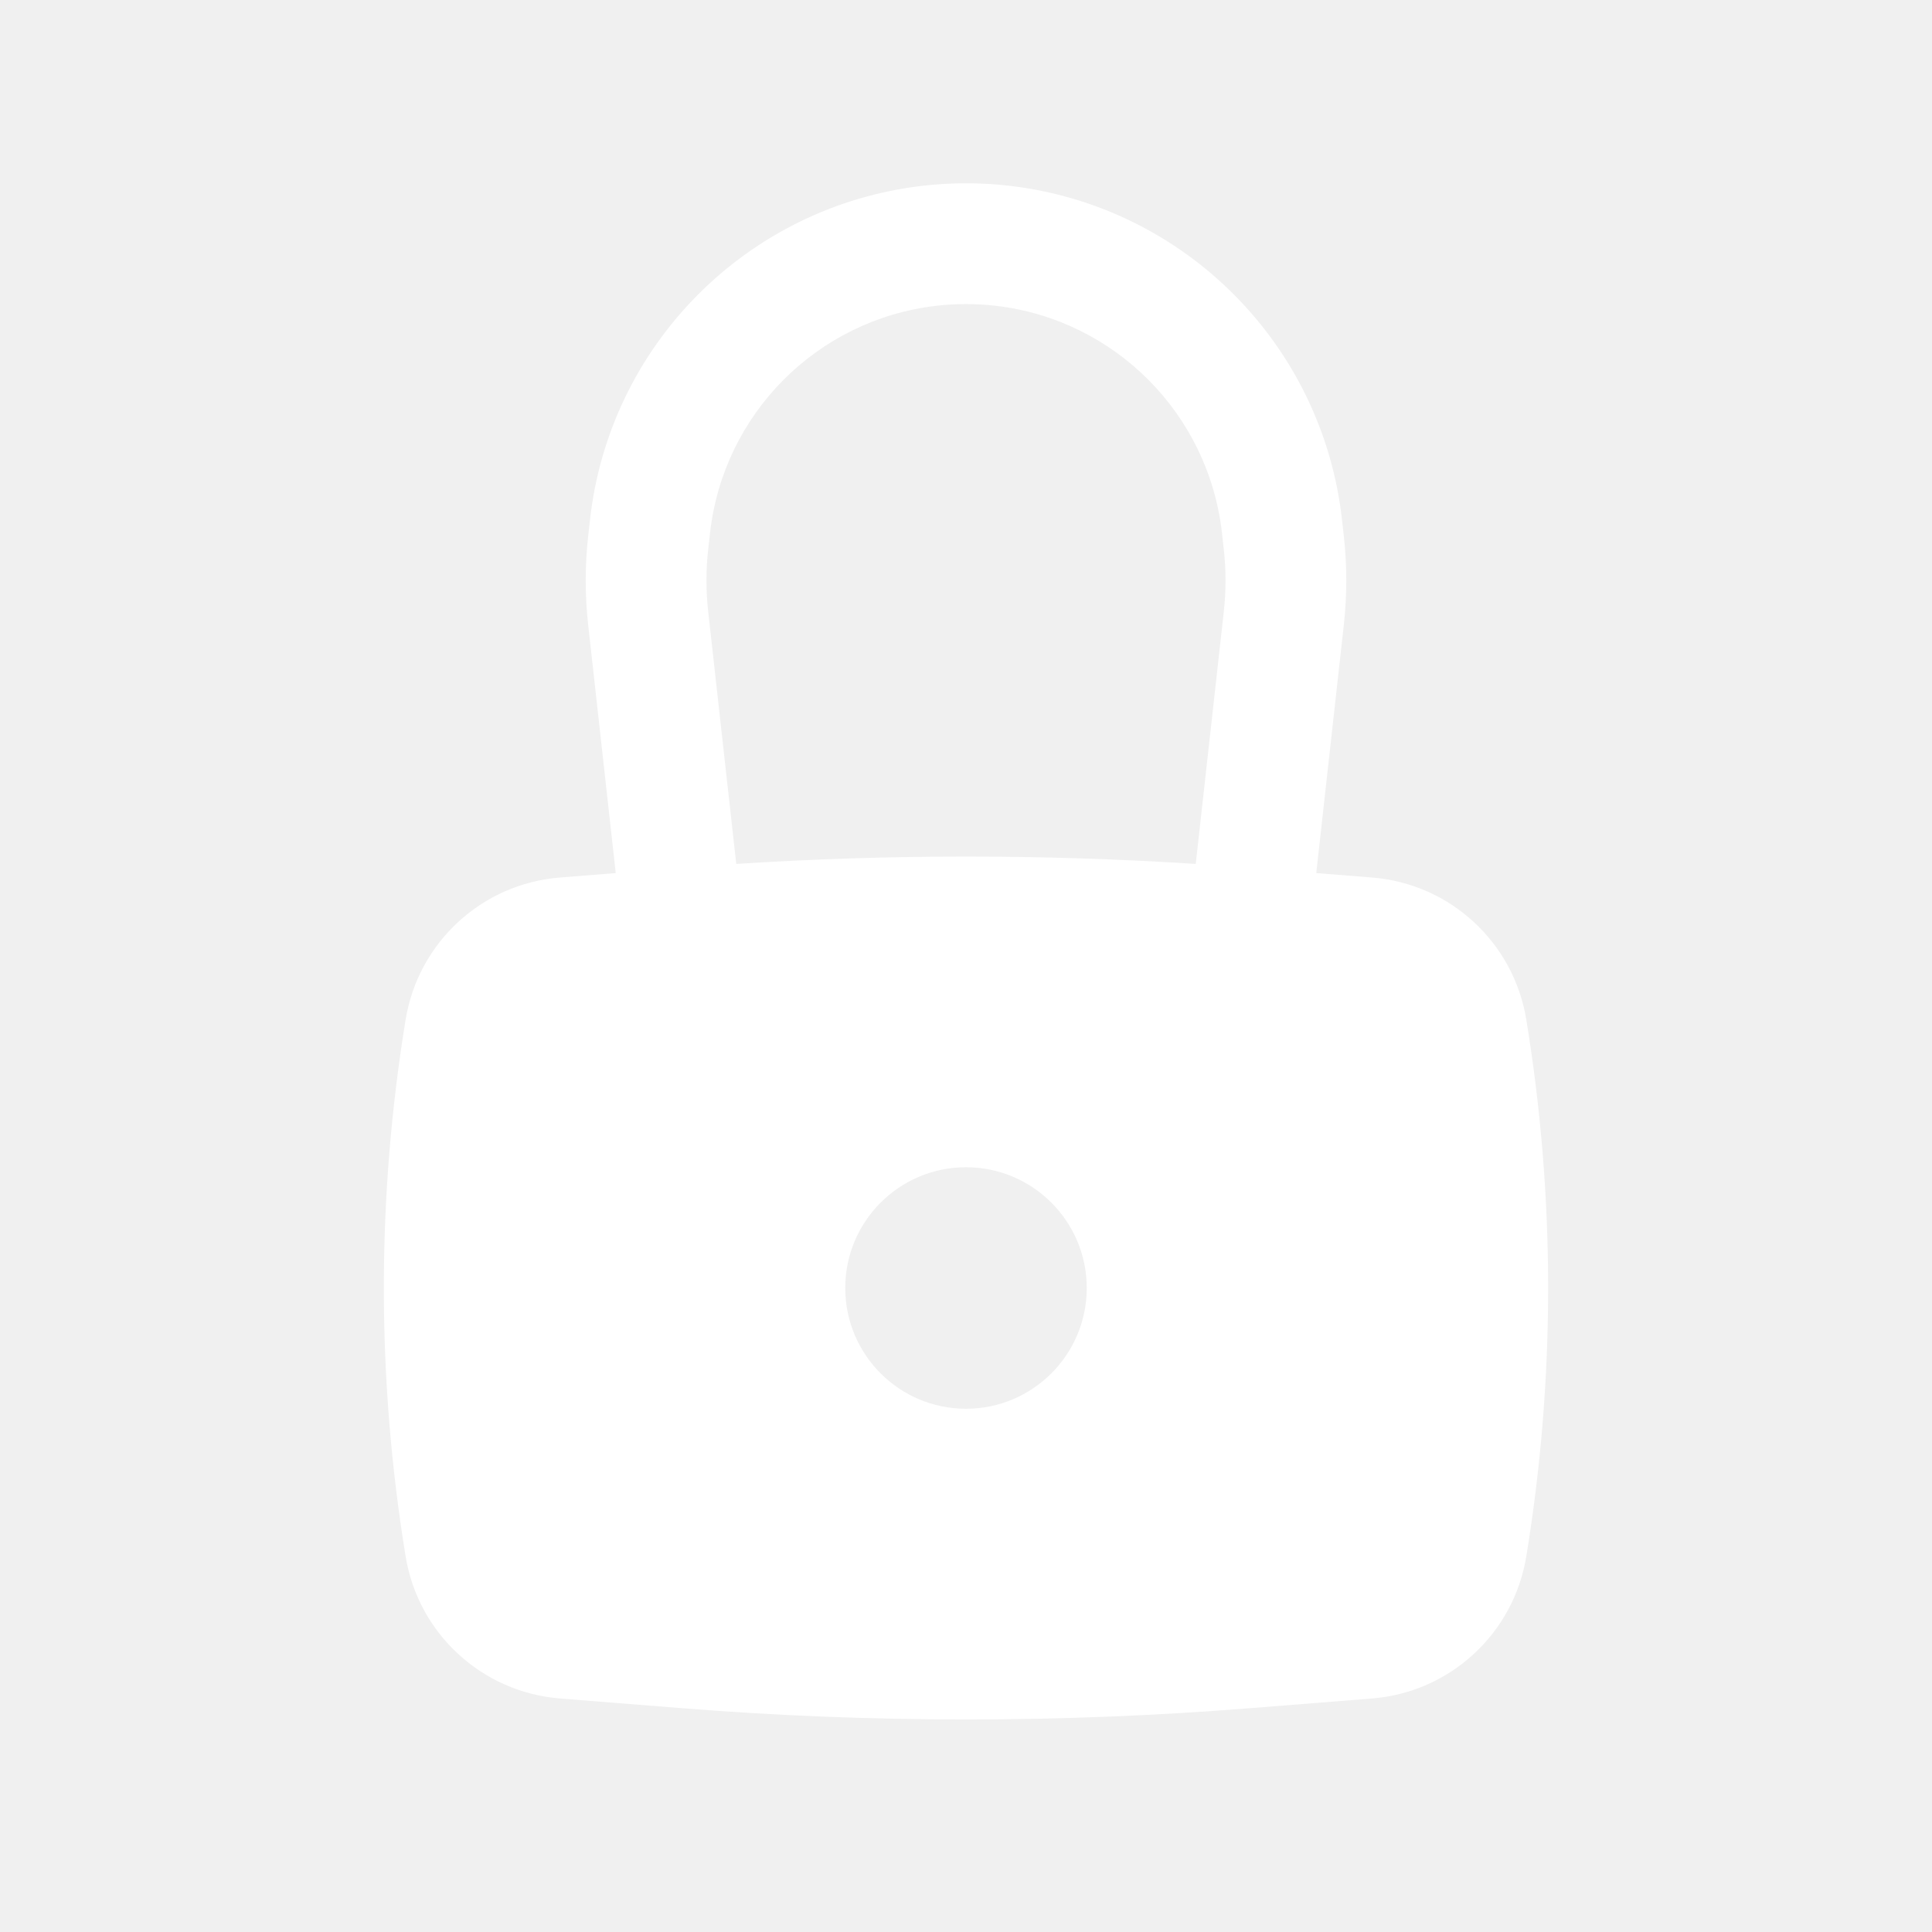
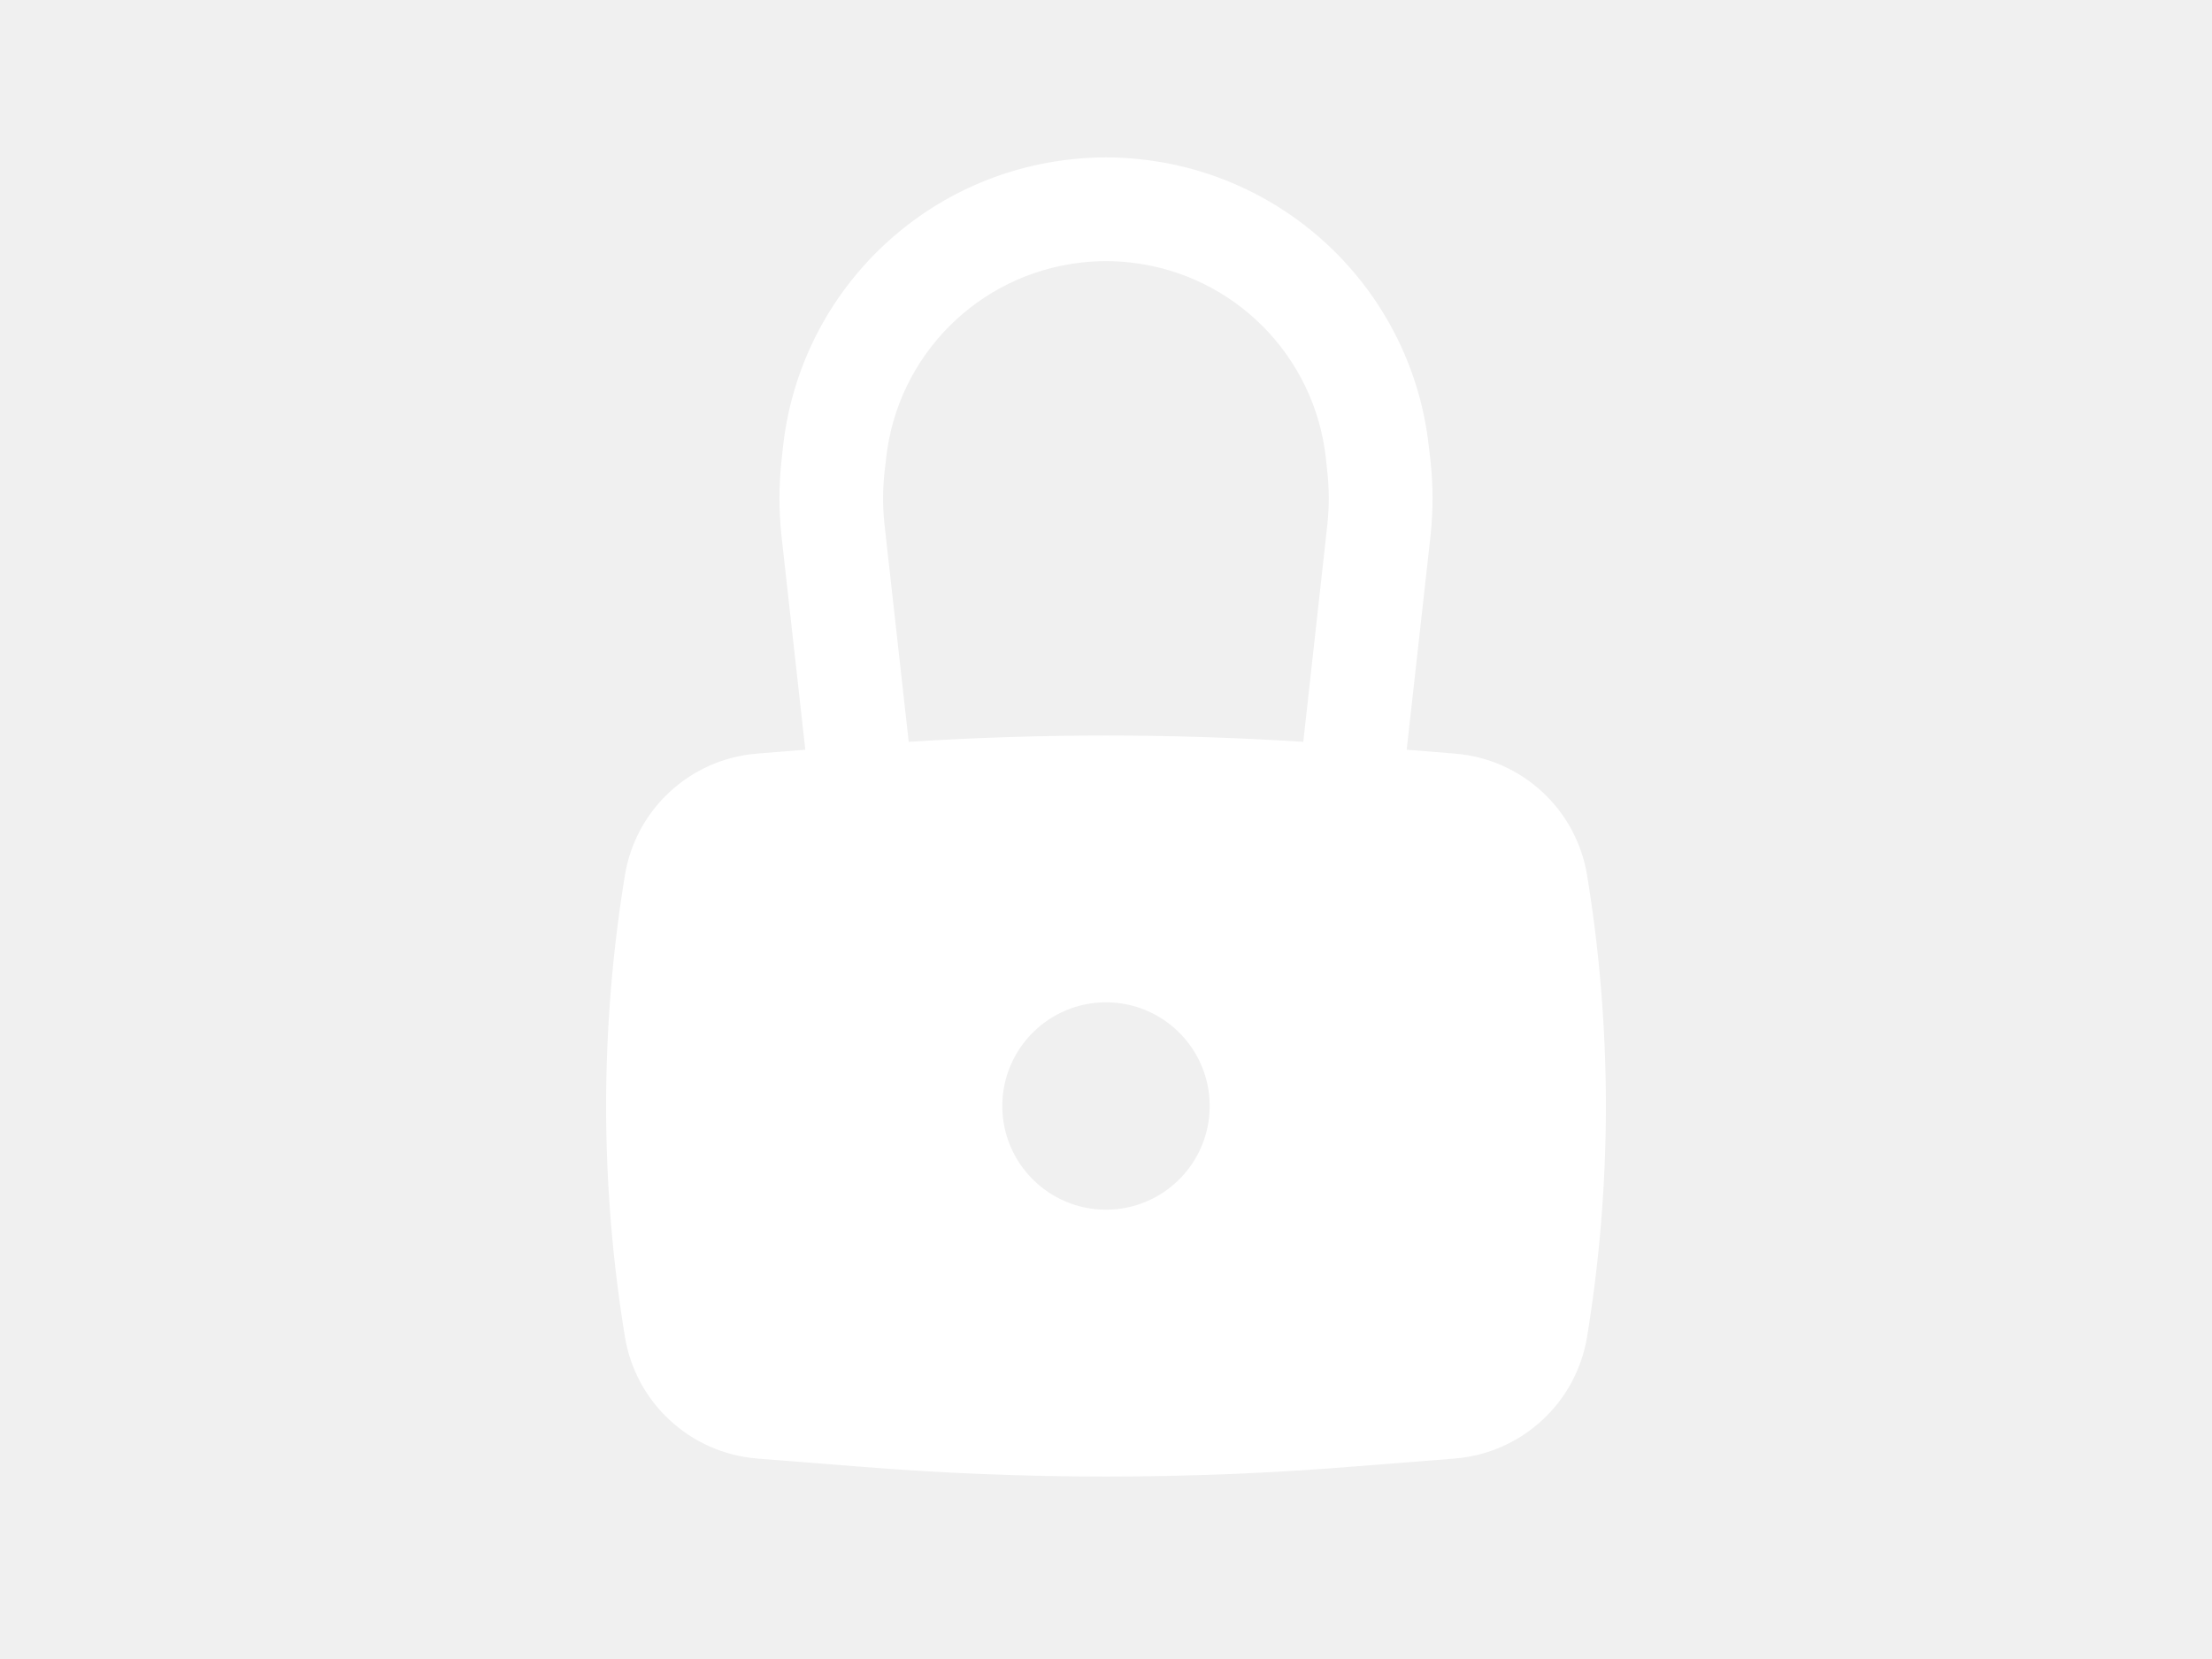
- <svg xmlns="http://www.w3.org/2000/svg" width="24" height="24" viewBox="0 0 24 24" fill="none">
-   <path fill-rule="evenodd" clip-rule="evenodd" d="M7.306 7.758L7.649 10.846L6.955 10.901C5.987 10.978 5.196 11.706 5.039 12.665C4.678 14.873 4.678 17.127 5.039 19.335C5.196 20.294 5.987 21.021 6.955 21.099L8.451 21.218C10.813 21.407 13.187 21.407 15.549 21.218L17.045 21.099C18.013 21.021 18.803 20.294 18.96 19.335C19.322 17.127 19.322 14.873 18.96 12.665C18.803 11.706 18.013 10.978 17.045 10.901L16.351 10.846L16.694 7.758C16.734 7.394 16.734 7.027 16.694 6.663L16.671 6.458C16.429 4.285 14.721 2.565 12.549 2.309C12.184 2.266 11.816 2.266 11.451 2.309C9.279 2.565 7.57 4.285 7.329 6.458L7.306 6.663C7.266 7.027 7.266 7.394 7.306 7.758ZM12.374 3.799C12.125 3.77 11.874 3.77 11.626 3.799C10.147 3.973 8.984 5.144 8.82 6.624L8.797 6.829C8.769 7.082 8.769 7.339 8.797 7.593L9.146 10.732C11.046 10.61 12.953 10.61 14.854 10.732L15.203 7.593C15.231 7.339 15.231 7.082 15.203 6.829L15.18 6.624C15.015 5.144 13.852 3.973 12.374 3.799ZM12 14.5C11.171 14.5 10.5 15.172 10.5 16C10.5 16.828 11.171 17.5 12 17.5C12.828 17.5 13.5 16.828 13.5 16C13.5 15.172 12.828 14.5 12 14.5Z" fill="white" />
+ <svg xmlns="http://www.w3.org/2000/svg" width="16" height="12" viewBox="0 0 16 12" fill="none">
+   <path fill-rule="evenodd" clip-rule="evenodd" d="M5.653 3.879L5.825 5.423L5.477 5.451C4.993 5.489 4.598 5.853 4.52 6.332C4.339 7.437 4.339 8.563 4.52 9.668C4.598 10.147 4.993 10.511 5.477 10.55L6.226 10.609C7.407 10.704 8.593 10.704 9.774 10.609L10.522 10.55C11.007 10.511 11.402 10.147 11.48 9.668C11.661 8.563 11.661 7.437 11.48 6.332C11.402 5.853 11.007 5.489 10.522 5.451L10.175 5.423L10.347 3.879C10.367 3.697 10.367 3.513 10.347 3.331L10.335 3.229C10.215 2.142 9.36 1.283 8.274 1.155C8.092 1.133 7.908 1.133 7.725 1.155C6.639 1.283 5.785 2.142 5.664 3.229L5.653 3.331C5.633 3.513 5.633 3.697 5.653 3.879ZM8.187 1.9C8.063 1.885 7.937 1.885 7.813 1.9C7.074 1.987 6.492 2.572 6.41 3.312L6.398 3.414C6.384 3.541 6.384 3.669 6.398 3.796L6.573 5.366C7.523 5.305 8.477 5.305 9.427 5.366L9.601 3.796C9.615 3.669 9.615 3.541 9.601 3.414L9.59 3.312C9.508 2.572 8.926 1.987 8.187 1.9ZM8 7.25C7.586 7.25 7.25 7.586 7.25 8C7.25 8.414 7.586 8.75 8 8.75C8.414 8.75 8.75 8.414 8.75 8C8.75 7.586 8.414 7.25 8 7.25Z" fill="white" />
</svg>
